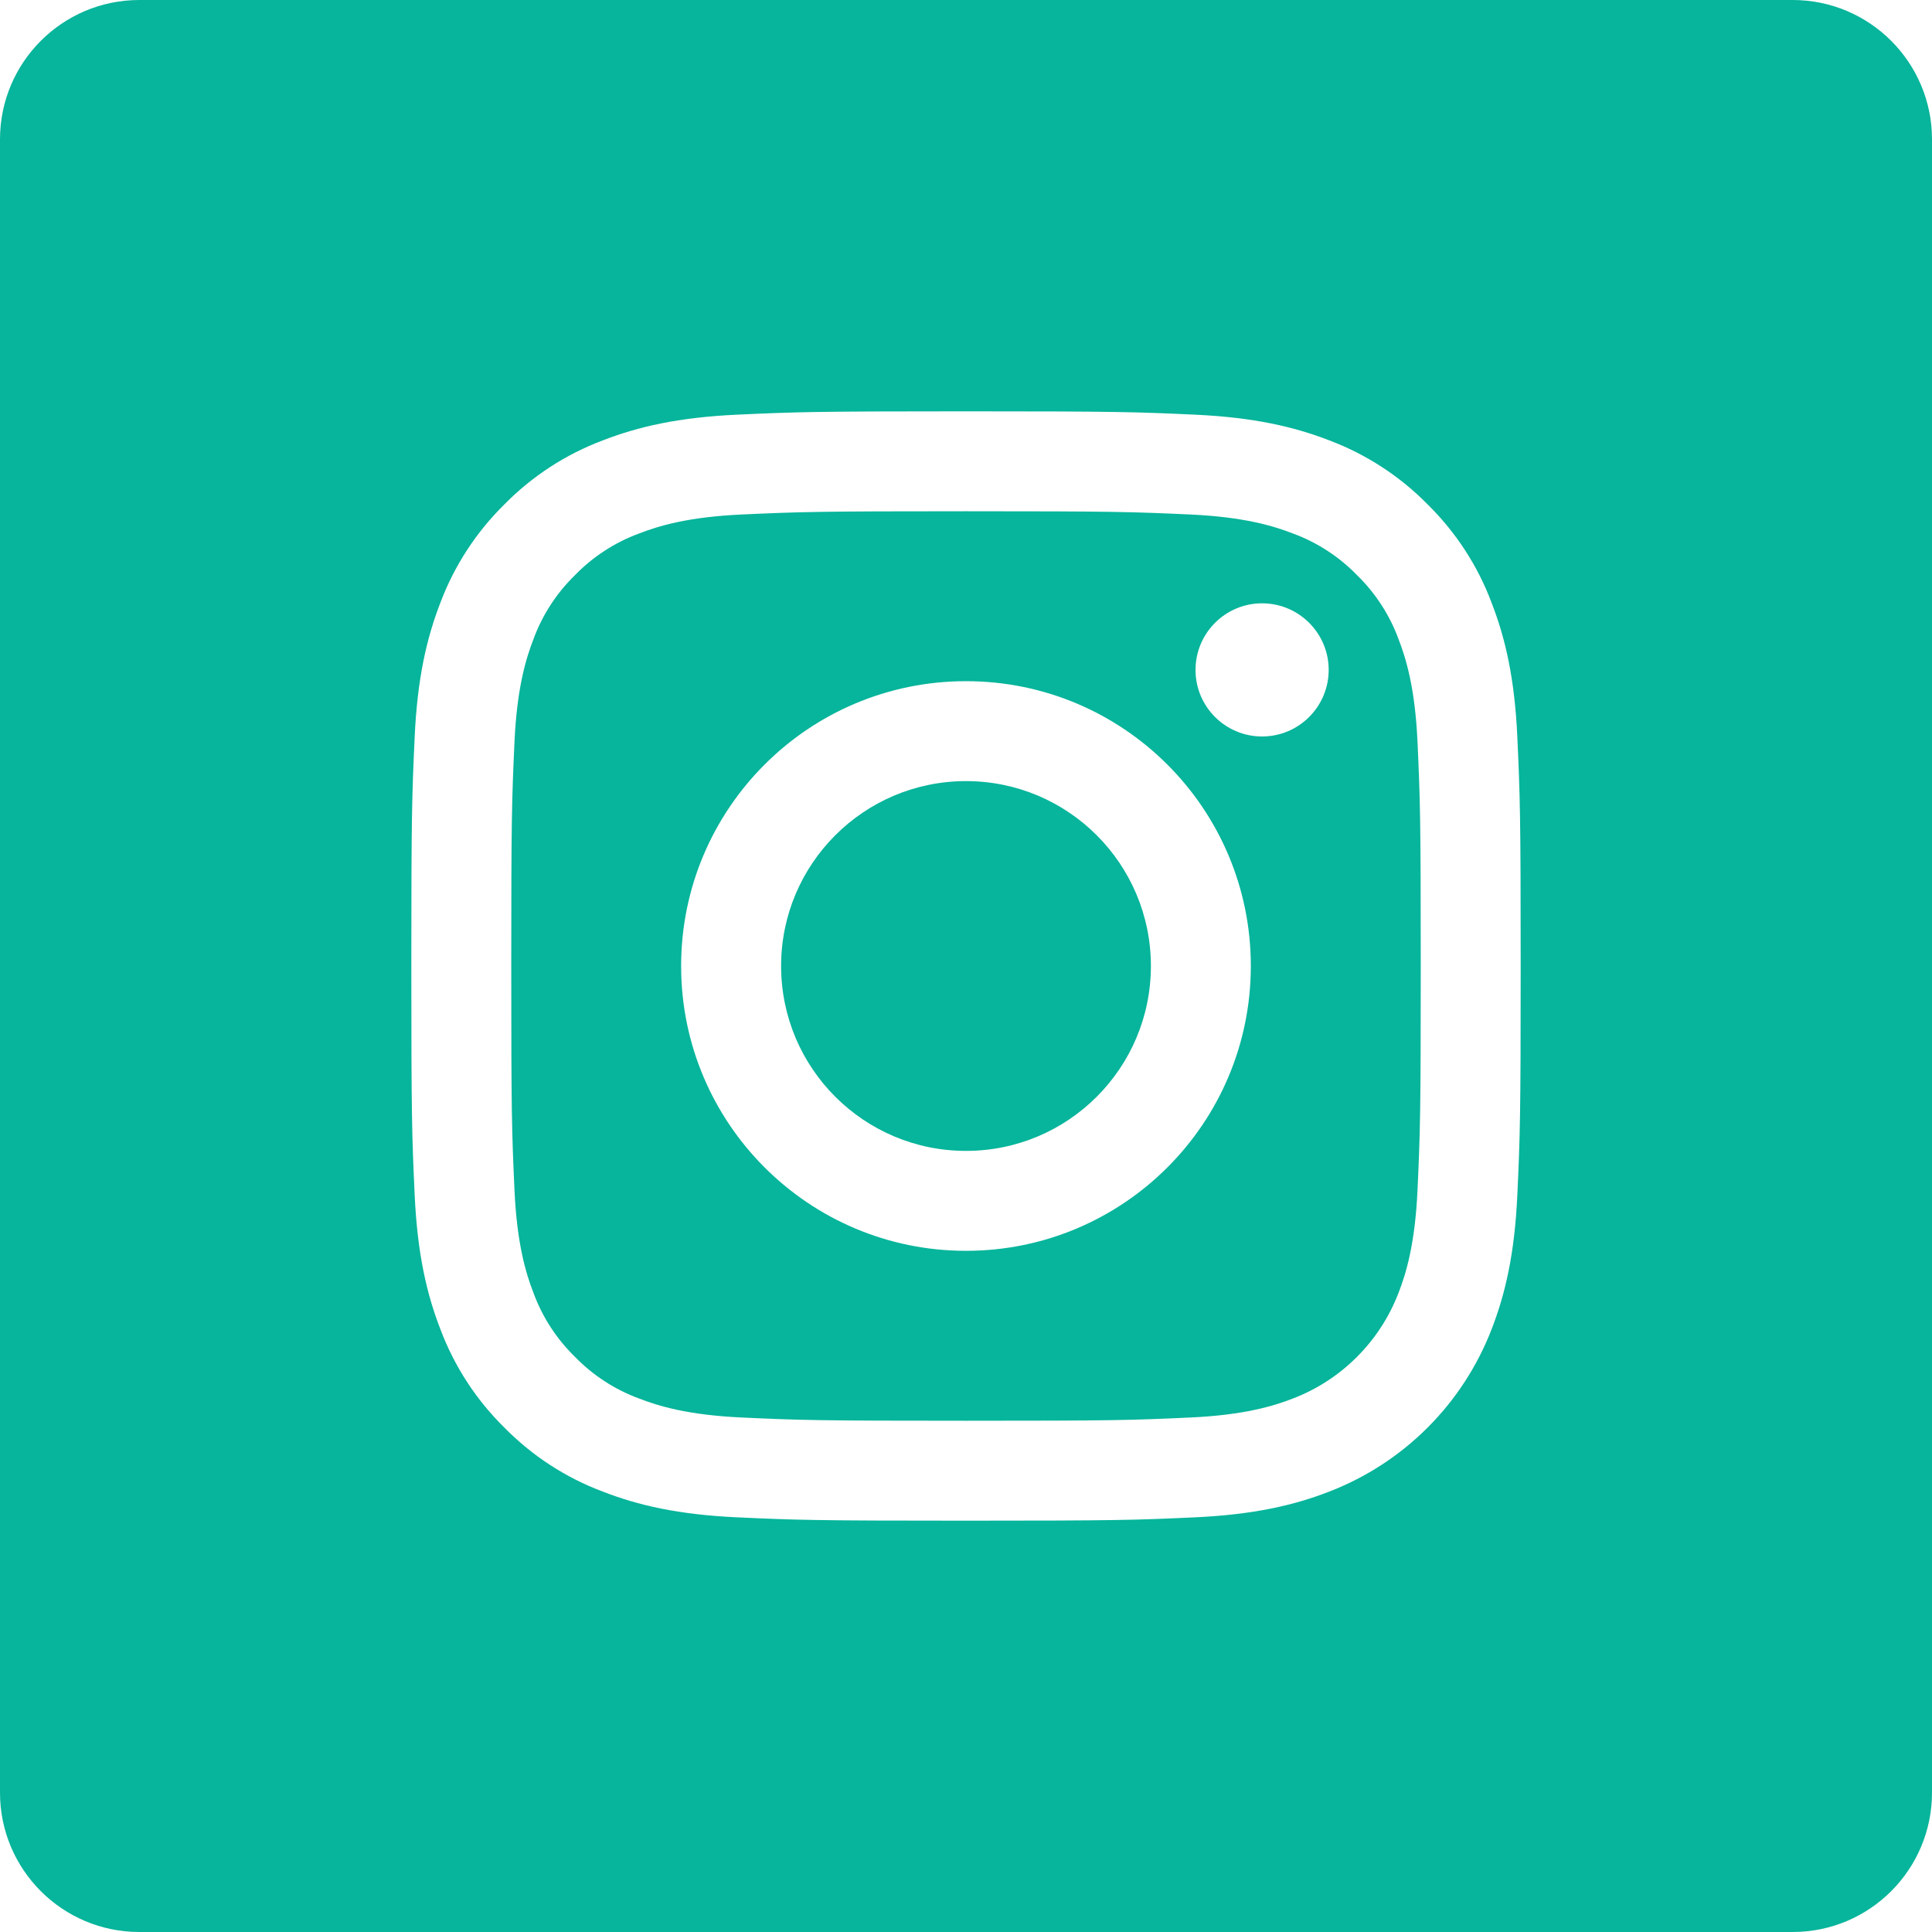
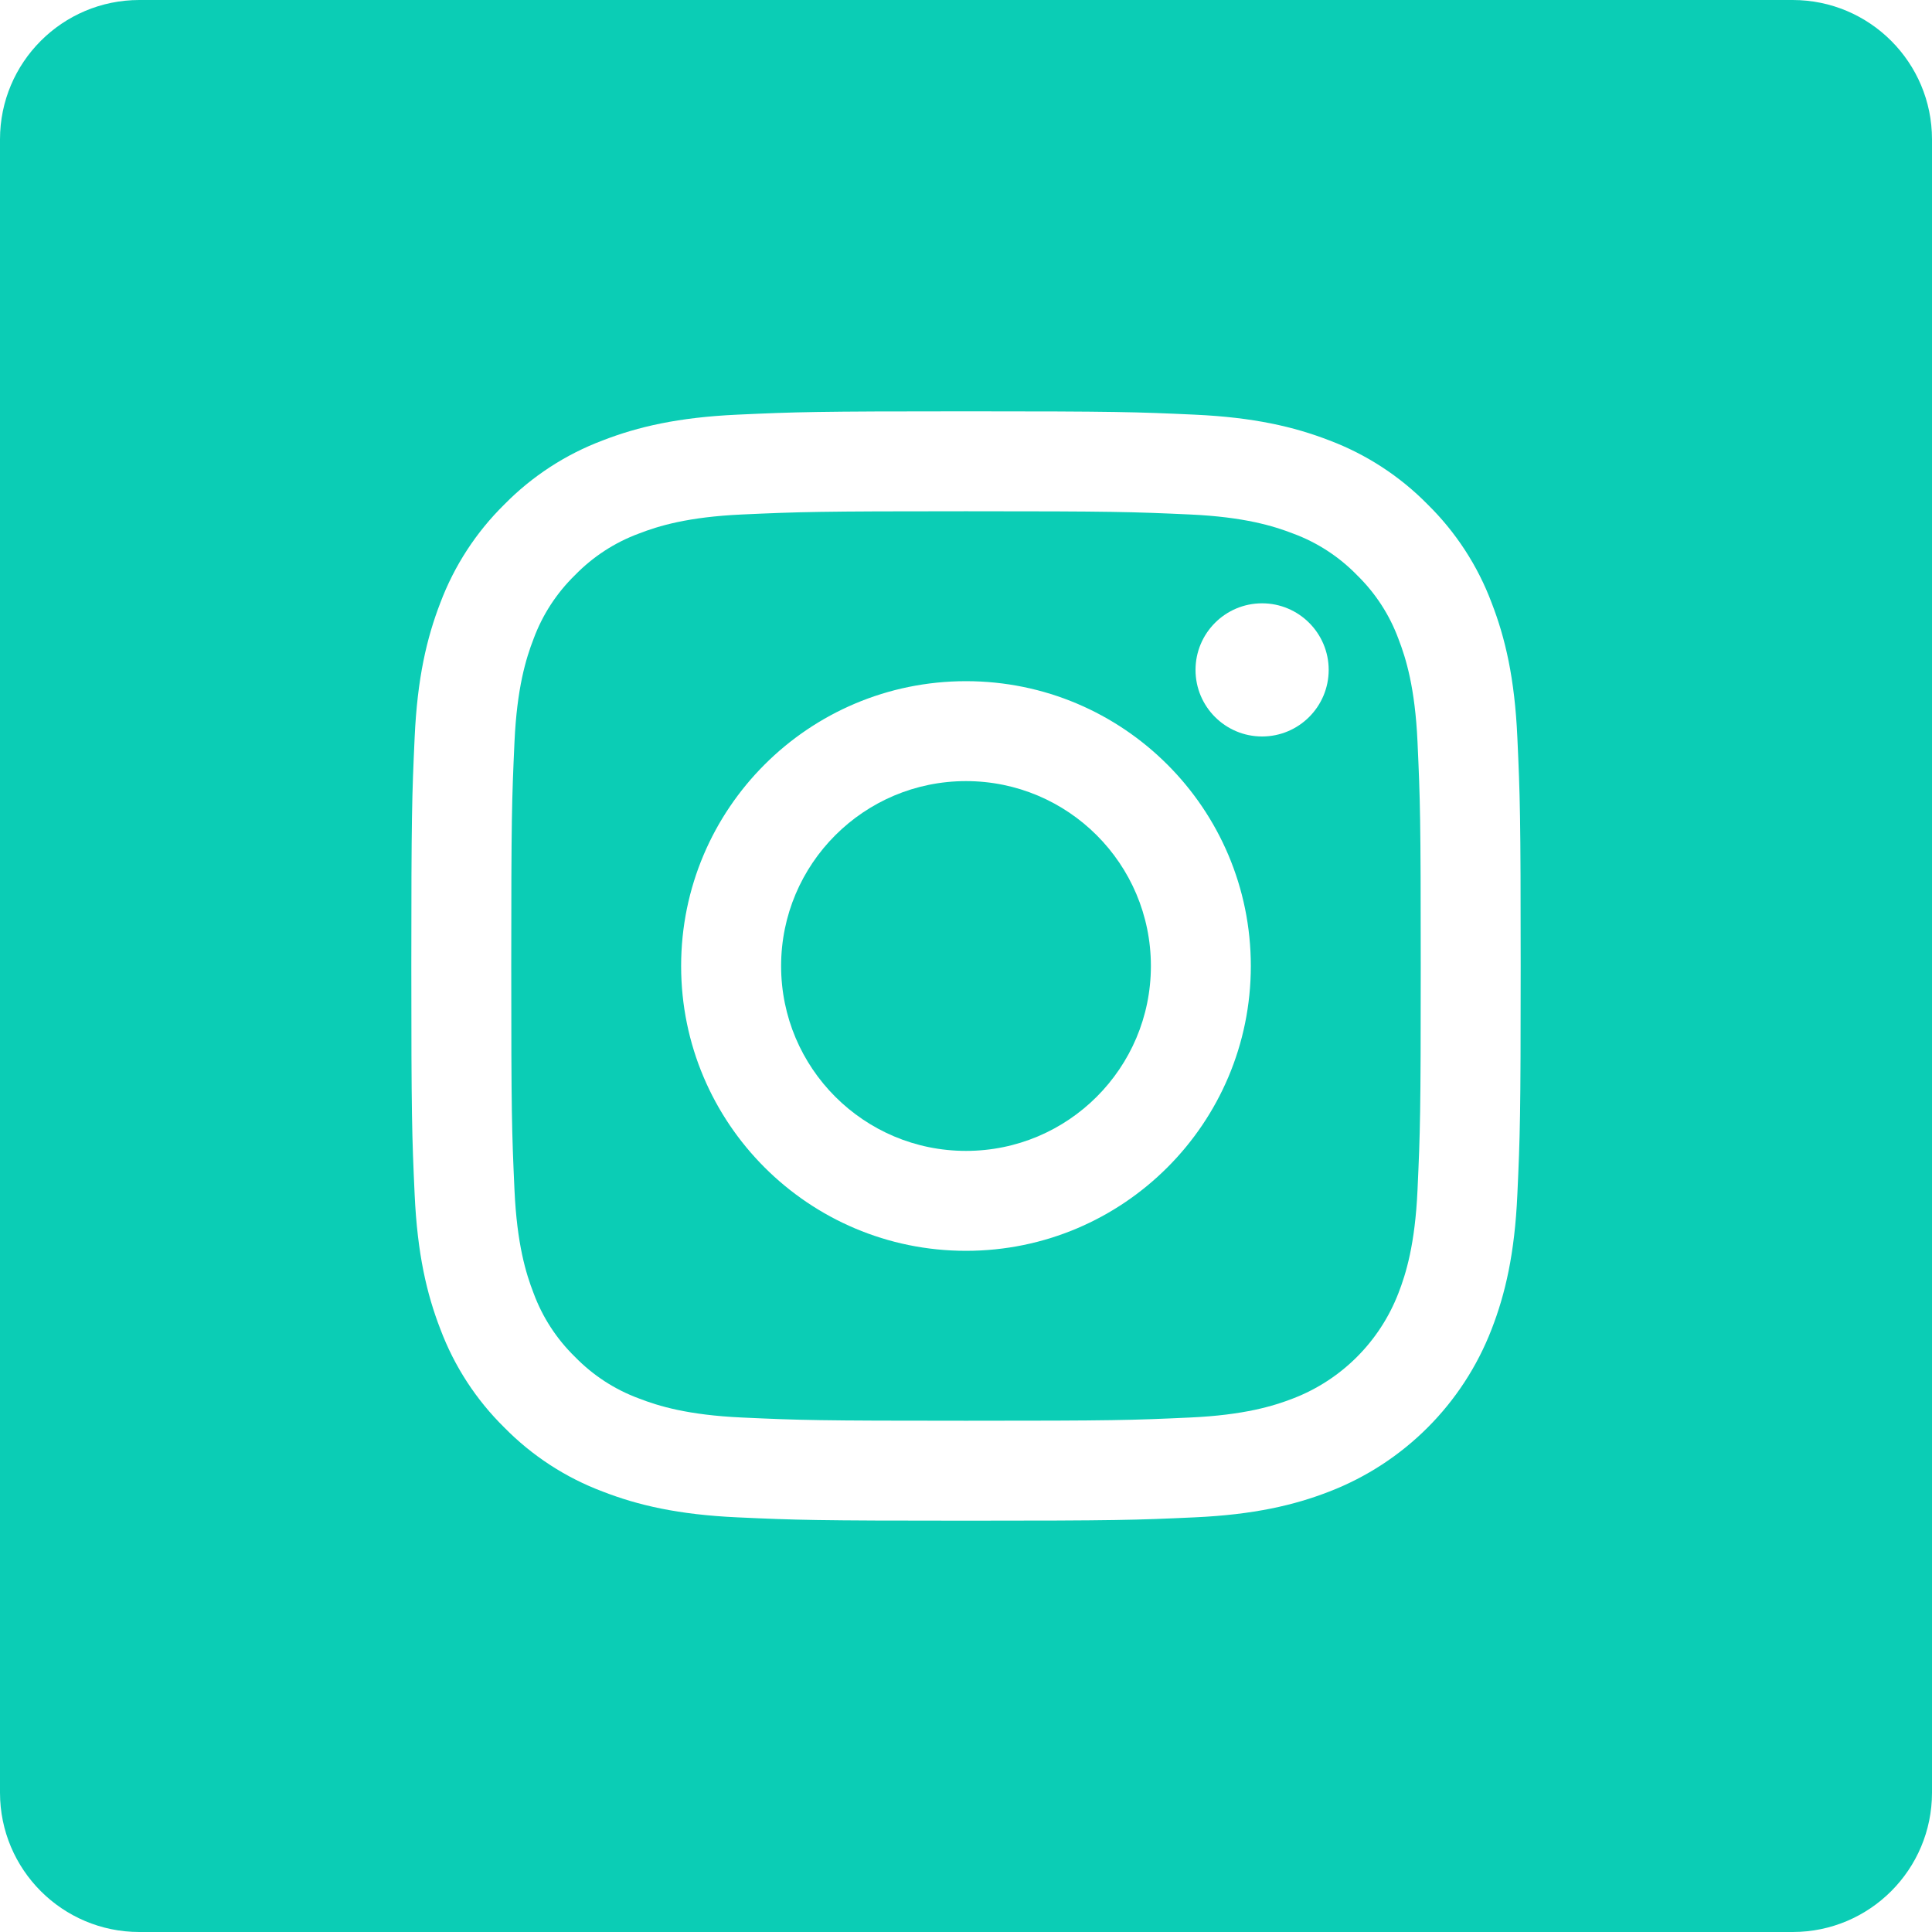
<svg xmlns="http://www.w3.org/2000/svg" width="40px" height="40px" viewBox="0 0 40 40" version="1.1">
-   <g id="Page-1" stroke="none" stroke-width="1" fill="none" fill-rule="evenodd">
-     <g id="Desktop-Copy" transform="translate(-117, -2542)" fill="#06B59B" fill-rule="nonzero">
-       <g id="instagram" transform="translate(117, 2542)">
-         <path d="M28.953,13.227 C28.769,12.728 28.475,12.277 28.094,11.906 C27.723,11.525 27.272,11.231 26.773,11.047 C26.368,10.89 25.76,10.703 24.641,10.652 C23.43,10.597 23.066,10.585 20,10.585 C16.933,10.585 16.57,10.597 15.359,10.652 C14.24,10.703 13.631,10.89 13.227,11.047 C12.728,11.231 12.277,11.525 11.906,11.906 C11.525,12.277 11.231,12.728 11.047,13.227 C10.89,13.632 10.703,14.24 10.652,15.359 C10.597,16.57 10.585,16.934 10.585,20 C10.585,23.067 10.597,23.43 10.652,24.641 C10.703,25.761 10.89,26.369 11.047,26.773 C11.231,27.272 11.525,27.723 11.906,28.094 C12.277,28.475 12.728,28.769 13.227,28.953 C13.631,29.11 14.24,29.297 15.359,29.348 C16.57,29.404 16.933,29.415 20,29.415 C23.067,29.415 23.43,29.404 24.641,29.348 C25.76,29.297 26.368,29.11 26.773,28.953 C27.775,28.567 28.566,27.775 28.953,26.773 C29.11,26.369 29.297,25.761 29.348,24.641 C29.403,23.43 29.415,23.067 29.415,20 C29.415,16.934 29.403,16.57 29.348,15.359 C29.297,14.24 29.11,13.632 28.953,13.227 L28.953,13.227 Z M20,25.897 C16.743,25.897 14.102,23.257 14.102,20 C14.102,16.743 16.743,14.103 20,14.103 C23.257,14.103 25.897,16.743 25.897,20 C25.897,23.257 23.257,25.897 20,25.897 Z M26.13,15.248 C25.369,15.248 24.752,14.631 24.752,13.87 C24.752,13.109 25.369,12.491 26.13,12.491 C26.891,12.491 27.509,13.109 27.509,13.87 C27.508,14.631 26.891,15.248 26.13,15.248 Z" id="Shape" />
-         <path d="M23.828,20 C23.828,22.114 22.114,23.828 20,23.828 C17.886,23.828 16.172,22.114 16.172,20 C16.172,17.886 17.886,16.172 20,16.172 C22.114,16.172 23.828,17.886 23.828,20 Z" id="Path" />
-         <path d="M37.115,-2.22044605e-15 L2.885,-2.22044605e-15 C1.292,-2.22044605e-15 0,1.292 0,2.885 L0,37.115 C0,38.708 1.292,40 2.885,40 L37.115,40 C38.708,40 40,38.708 40,37.115 L40,2.885 C40,1.292 38.708,-2.22044605e-15 37.115,-2.22044605e-15 Z M31.415,24.735 C31.36,25.957 31.165,26.792 30.881,27.523 C30.285,29.065 29.065,30.285 27.523,30.881 C26.792,31.165 25.957,31.359 24.735,31.415 C23.51,31.471 23.119,31.484 20,31.484 C16.881,31.484 16.49,31.471 15.265,31.415 C14.043,31.359 13.208,31.165 12.478,30.881 C11.711,30.593 11.017,30.141 10.443,29.557 C9.859,28.983 9.407,28.289 9.119,27.523 C8.835,26.792 8.641,25.957 8.585,24.735 C8.529,23.51 8.516,23.119 8.516,20 C8.516,16.881 8.529,16.49 8.585,15.265 C8.64,14.043 8.835,13.208 9.118,12.477 C9.407,11.711 9.859,11.017 10.443,10.443 C11.017,9.859 11.711,9.407 12.477,9.119 C13.208,8.835 14.043,8.641 15.265,8.585 C16.49,8.529 16.881,8.516 20,8.516 C23.119,8.516 23.51,8.529 24.735,8.585 C25.957,8.641 26.792,8.835 27.523,9.118 C28.289,9.407 28.983,9.859 29.557,10.443 C30.141,11.017 30.593,11.711 30.881,12.477 C31.165,13.208 31.36,14.043 31.415,15.265 C31.471,16.49 31.484,16.881 31.484,20 C31.484,23.119 31.471,23.51 31.415,24.735 L31.415,24.735 Z" id="Shape" />
+   <g id="Landing" stroke="none" stroke-width="1" fill="none" fill-rule="evenodd">
+     <g id="Desktop-Copy-5" transform="translate(-110, -2436)" fill="#0BCDB5" fill-rule="nonzero">
+       <g id="Gratis-Copy-4" transform="translate(0, 1831)">
+         <g id="Gratis-Copy-6" transform="translate(110, 530)">
+           <g id="instagram-copy" transform="translate(0, 75)">
+             <path d="M28.953,13.227 C28.769,12.728 28.475,12.277 28.094,11.906 C27.723,11.525 27.272,11.231 26.773,11.047 C26.368,10.89 25.76,10.703 24.641,10.652 C23.43,10.597 23.066,10.585 20,10.585 C16.933,10.585 16.57,10.597 15.359,10.652 C14.24,10.703 13.631,10.89 13.227,11.047 C12.728,11.231 12.277,11.525 11.906,11.906 C11.525,12.277 11.231,12.728 11.047,13.227 C10.89,13.632 10.703,14.24 10.652,15.359 C10.597,16.57 10.585,16.934 10.585,20 C10.585,23.067 10.597,23.43 10.652,24.641 C10.703,25.761 10.89,26.369 11.047,26.773 C11.231,27.272 11.525,27.723 11.906,28.094 C12.277,28.475 12.728,28.769 13.227,28.953 C13.631,29.11 14.24,29.297 15.359,29.348 C16.57,29.404 16.933,29.415 20,29.415 C23.067,29.415 23.43,29.404 24.641,29.348 C25.76,29.297 26.368,29.11 26.773,28.953 C27.775,28.567 28.566,27.775 28.953,26.773 C29.11,26.369 29.297,25.761 29.348,24.641 C29.403,23.43 29.415,23.067 29.415,20 C29.415,16.934 29.403,16.57 29.348,15.359 C29.297,14.24 29.11,13.632 28.953,13.227 L28.953,13.227 Z M20,25.897 C16.743,25.897 14.102,23.257 14.102,20 C14.102,16.743 16.743,14.103 20,14.103 C23.257,14.103 25.897,16.743 25.897,20 C25.897,23.257 23.257,25.897 20,25.897 Z M26.13,15.248 C25.369,15.248 24.752,14.631 24.752,13.87 C24.752,13.109 25.369,12.491 26.13,12.491 C26.891,12.491 27.509,13.109 27.509,13.87 C27.508,14.631 26.891,15.248 26.13,15.248 Z" id="Shape" />
+             <path d="M23.828,20 C23.828,22.114 22.114,23.828 20,23.828 C17.886,23.828 16.172,22.114 16.172,20 C16.172,17.886 17.886,16.172 20,16.172 C22.114,16.172 23.828,17.886 23.828,20 Z" id="Path" />
+             <path d="M37.115,-2.22044605e-15 L2.885,-2.22044605e-15 C1.292,-2.22044605e-15 0,1.292 0,2.885 L0,37.115 C0,38.708 1.292,40 2.885,40 L37.115,40 C38.708,40 40,38.708 40,37.115 L40,2.885 C40,1.292 38.708,-2.22044605e-15 37.115,-2.22044605e-15 Z M31.415,24.735 C31.36,25.957 31.165,26.792 30.881,27.523 C30.285,29.065 29.065,30.285 27.523,30.881 C26.792,31.165 25.957,31.359 24.735,31.415 C23.51,31.471 23.119,31.484 20,31.484 C16.881,31.484 16.49,31.471 15.265,31.415 C14.043,31.359 13.208,31.165 12.478,30.881 C11.711,30.593 11.017,30.141 10.443,29.557 C9.859,28.983 9.407,28.289 9.119,27.523 C8.835,26.792 8.641,25.957 8.585,24.735 C8.529,23.51 8.516,23.119 8.516,20 C8.516,16.881 8.529,16.49 8.585,15.265 C8.64,14.043 8.835,13.208 9.118,12.477 C9.407,11.711 9.859,11.017 10.443,10.443 C11.017,9.859 11.711,9.407 12.477,9.119 C13.208,8.835 14.043,8.641 15.265,8.585 C16.49,8.529 16.881,8.516 20,8.516 C23.119,8.516 23.51,8.529 24.735,8.585 C25.957,8.641 26.792,8.835 27.523,9.118 C28.289,9.407 28.983,9.859 29.557,10.443 C30.141,11.017 30.593,11.711 30.881,12.477 C31.165,13.208 31.36,14.043 31.415,15.265 C31.471,16.49 31.484,16.881 31.484,20 C31.484,23.119 31.471,23.51 31.415,24.735 L31.415,24.735 Z" id="Shape" />
+           </g>
+         </g>
      </g>
    </g>
  </g>
</svg>
